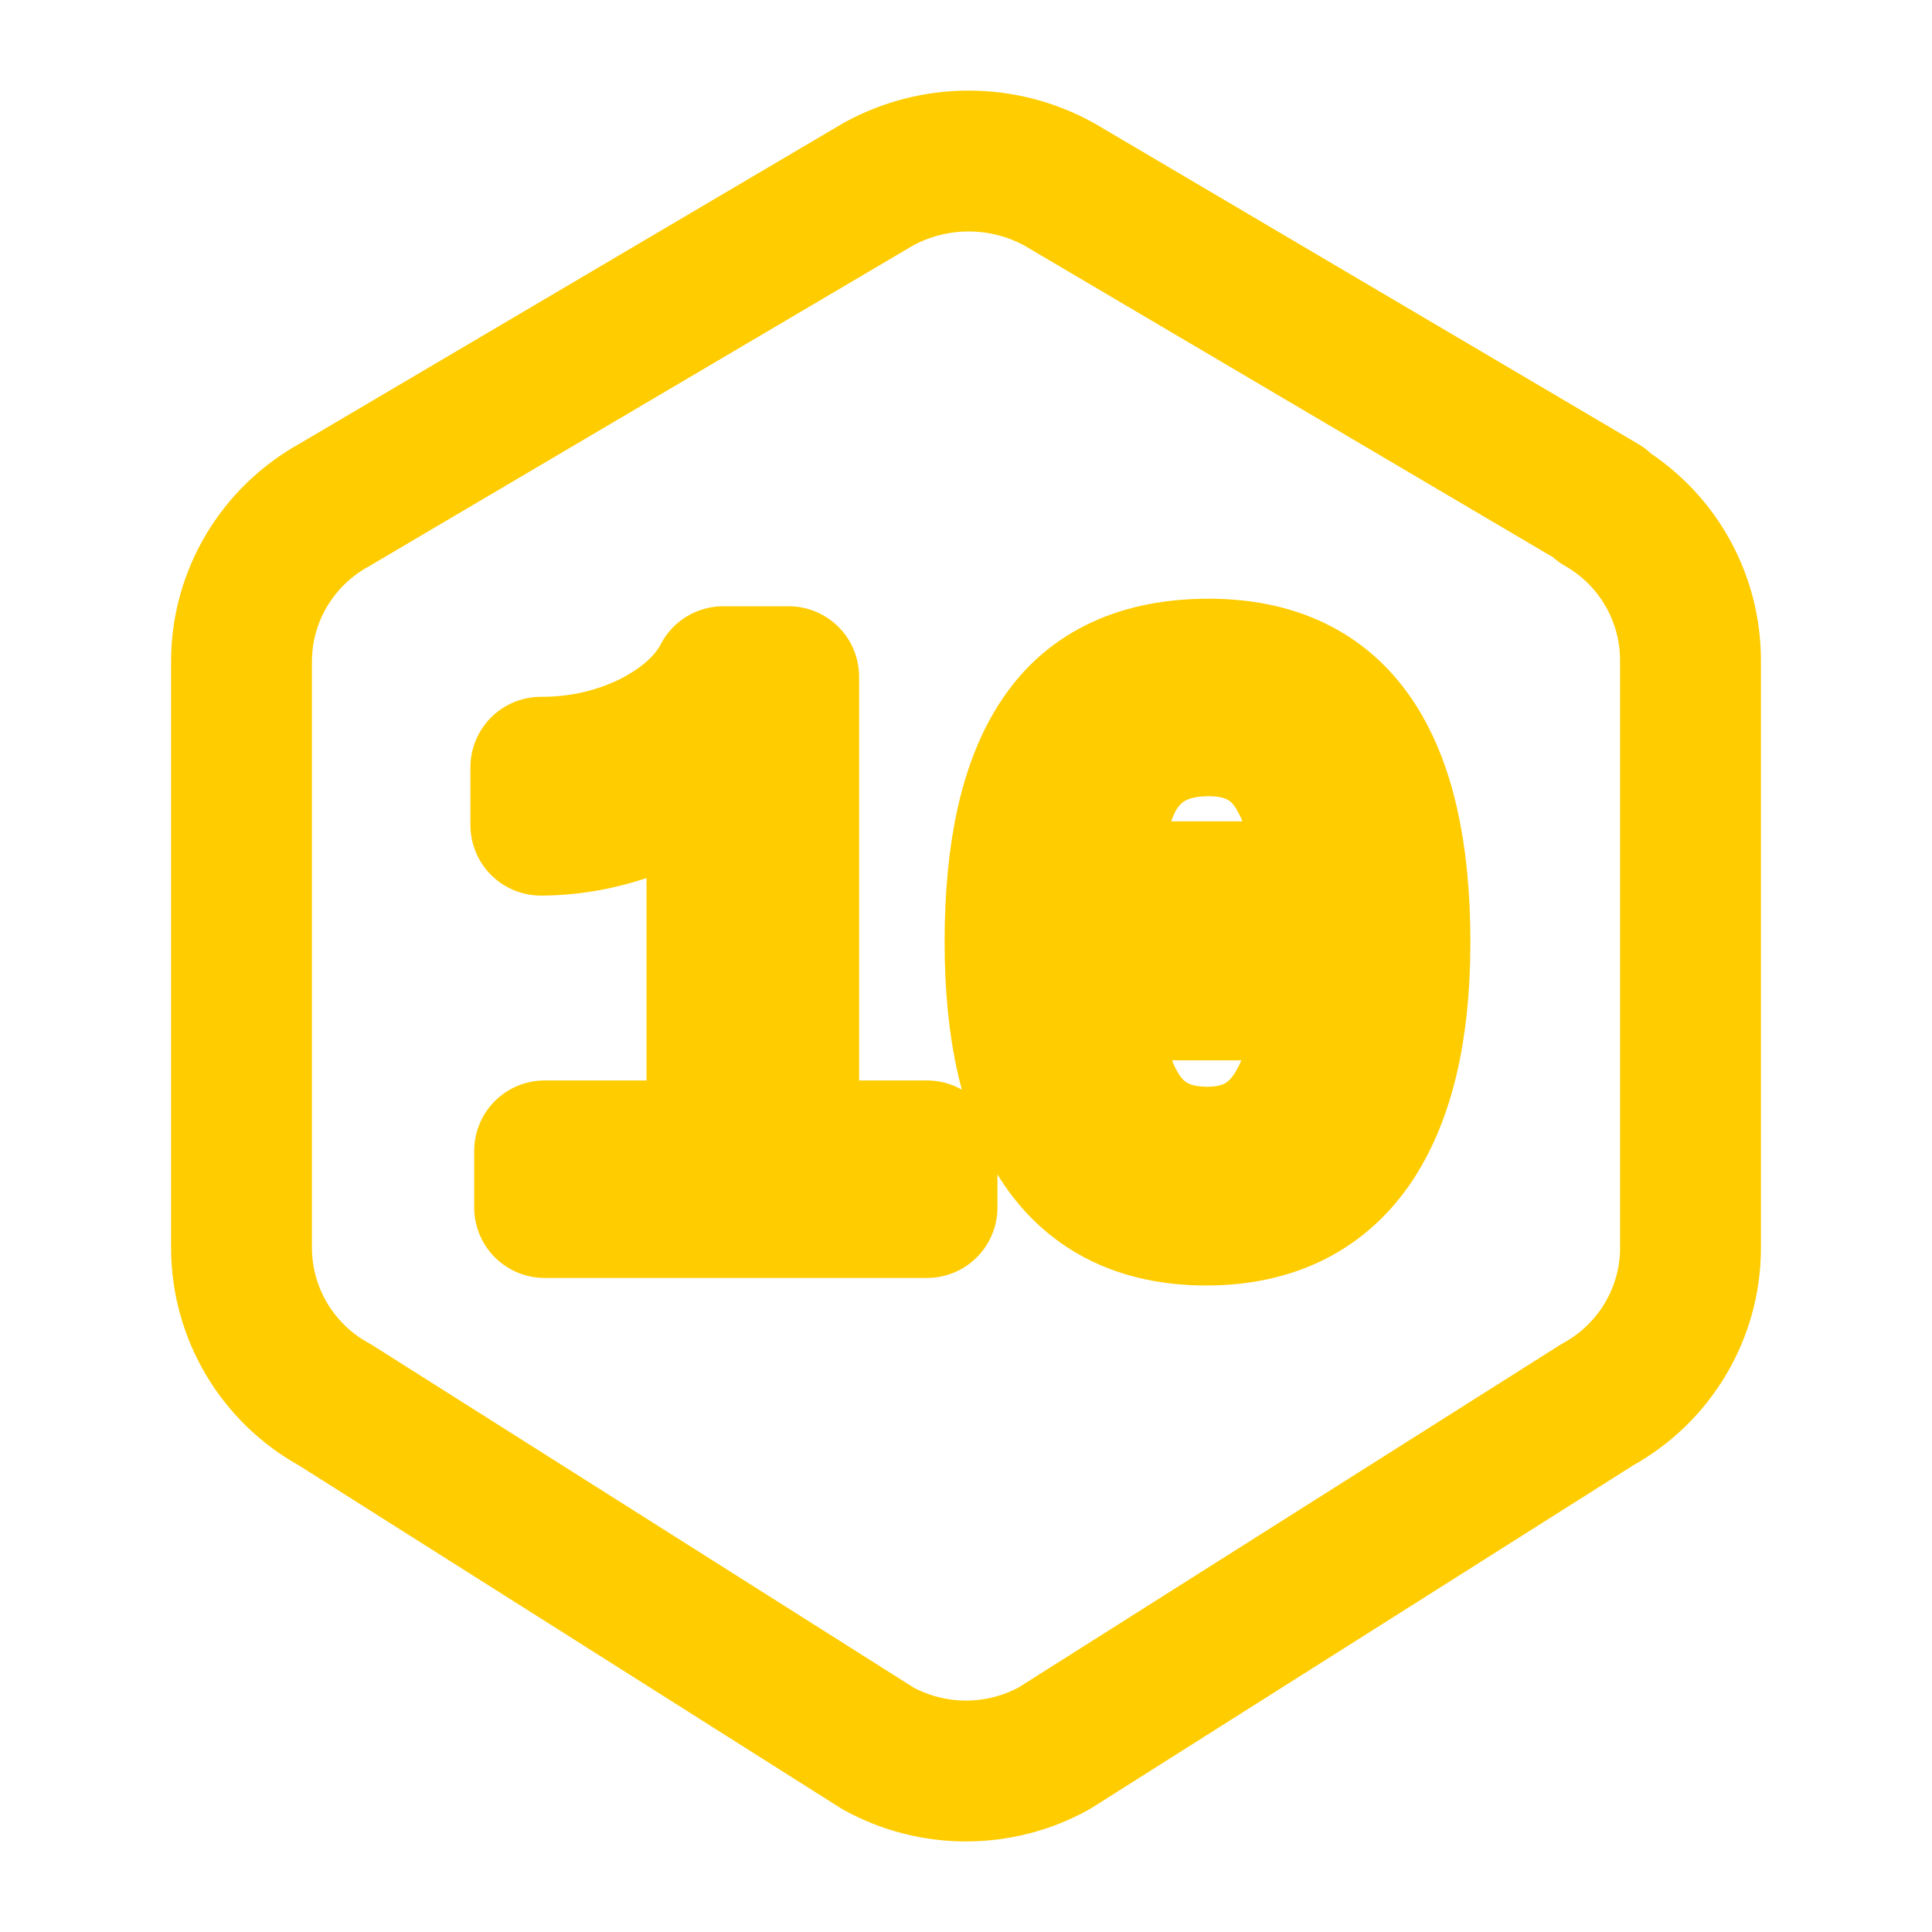
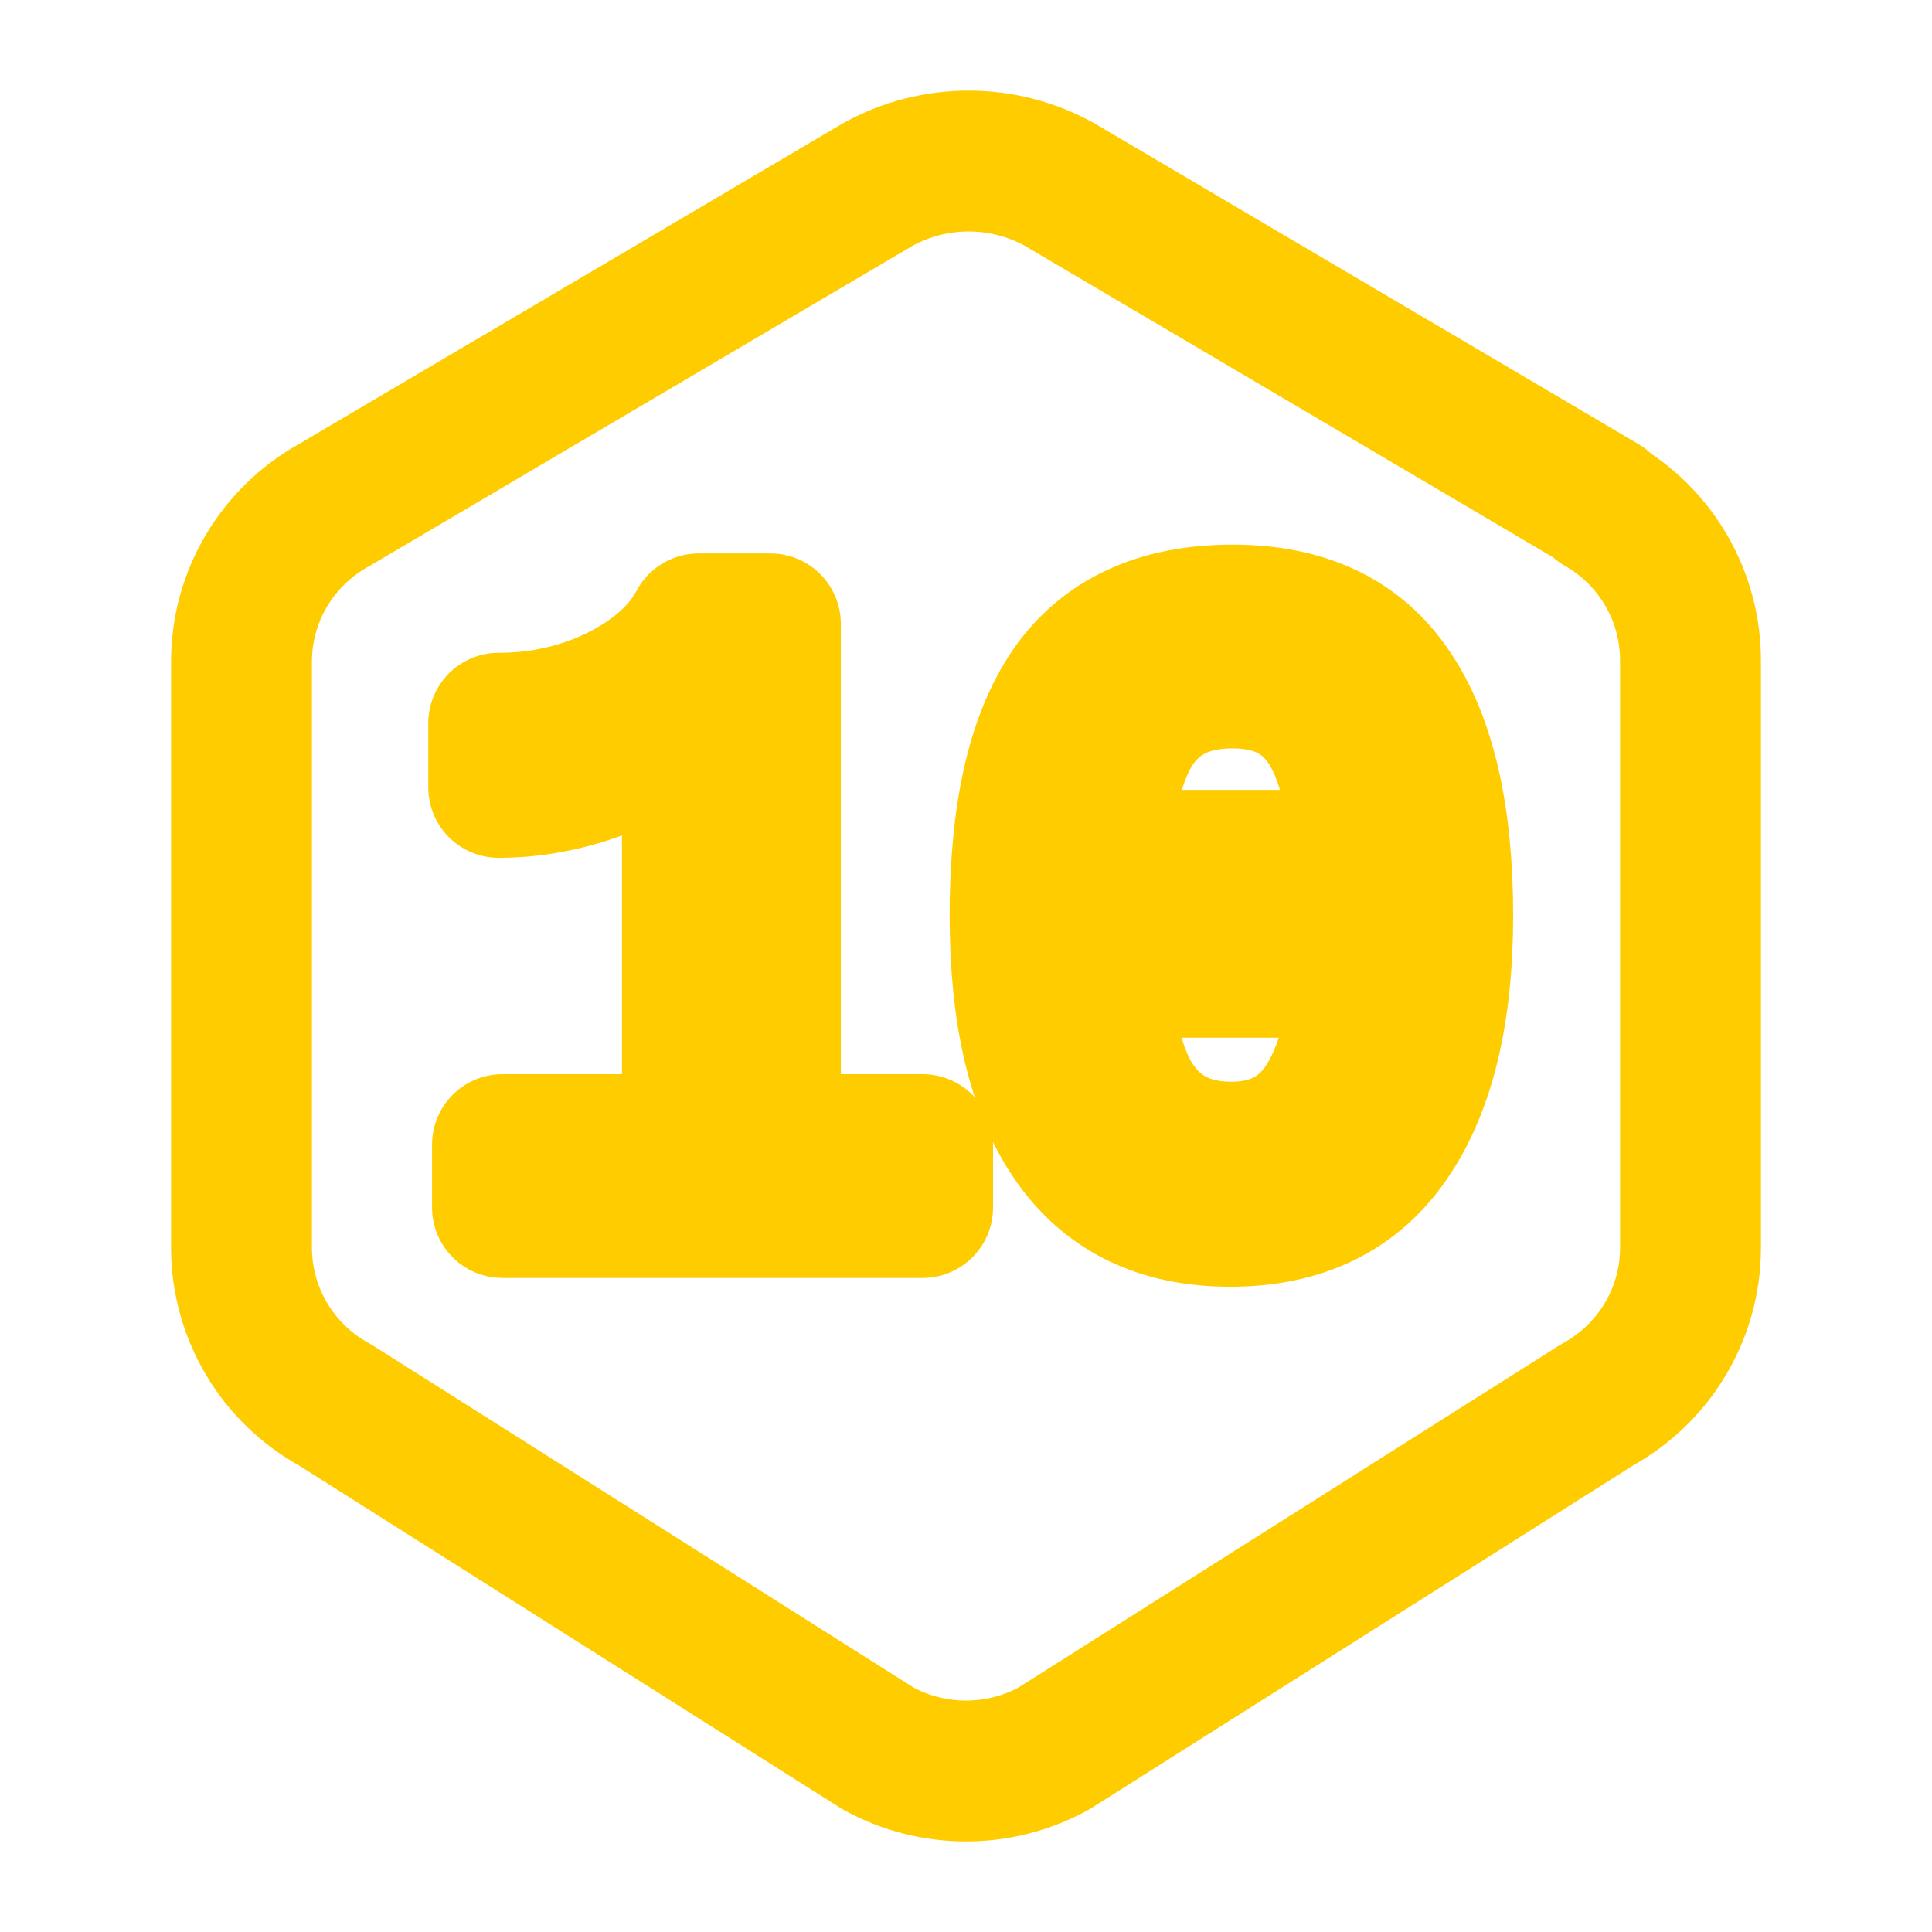
<svg xmlns="http://www.w3.org/2000/svg" width="52" height="52" viewBox="0 0 24 24" fill="none" stroke="#ffcc00" stroke-width="1.75" stroke-linecap="round" stroke-linejoin="round">
  <path d="M19.875 6.27a2.225 2.225 0 0 1 1.125 1.948v7.284c0 .809 -.443 1.555 -1.158 1.948l-6.75 4.27a2.269 2.269 0 0 1 -2.184 0l-6.75 -4.27a2.225 2.225 0 0 1 -1.158 -1.948v-7.285c0 -.809 .443 -1.554 1.158 -1.947l6.75 -3.98a2.33 2.33 0 0 1 2.25 0l6.75 3.98h-.033z" />
-   <text x="12" y="15" text-anchor="middle" font-size="10" fill="#ffcc00" font-family="Courier New, monospace" font-weight="normal">
+   <text x="12" y="15" text-anchor="middle" font-size="11" fill="#ffcc00" font-family="Courier New, monospace" font-weight="normal">
        10
    </text>
</svg>
